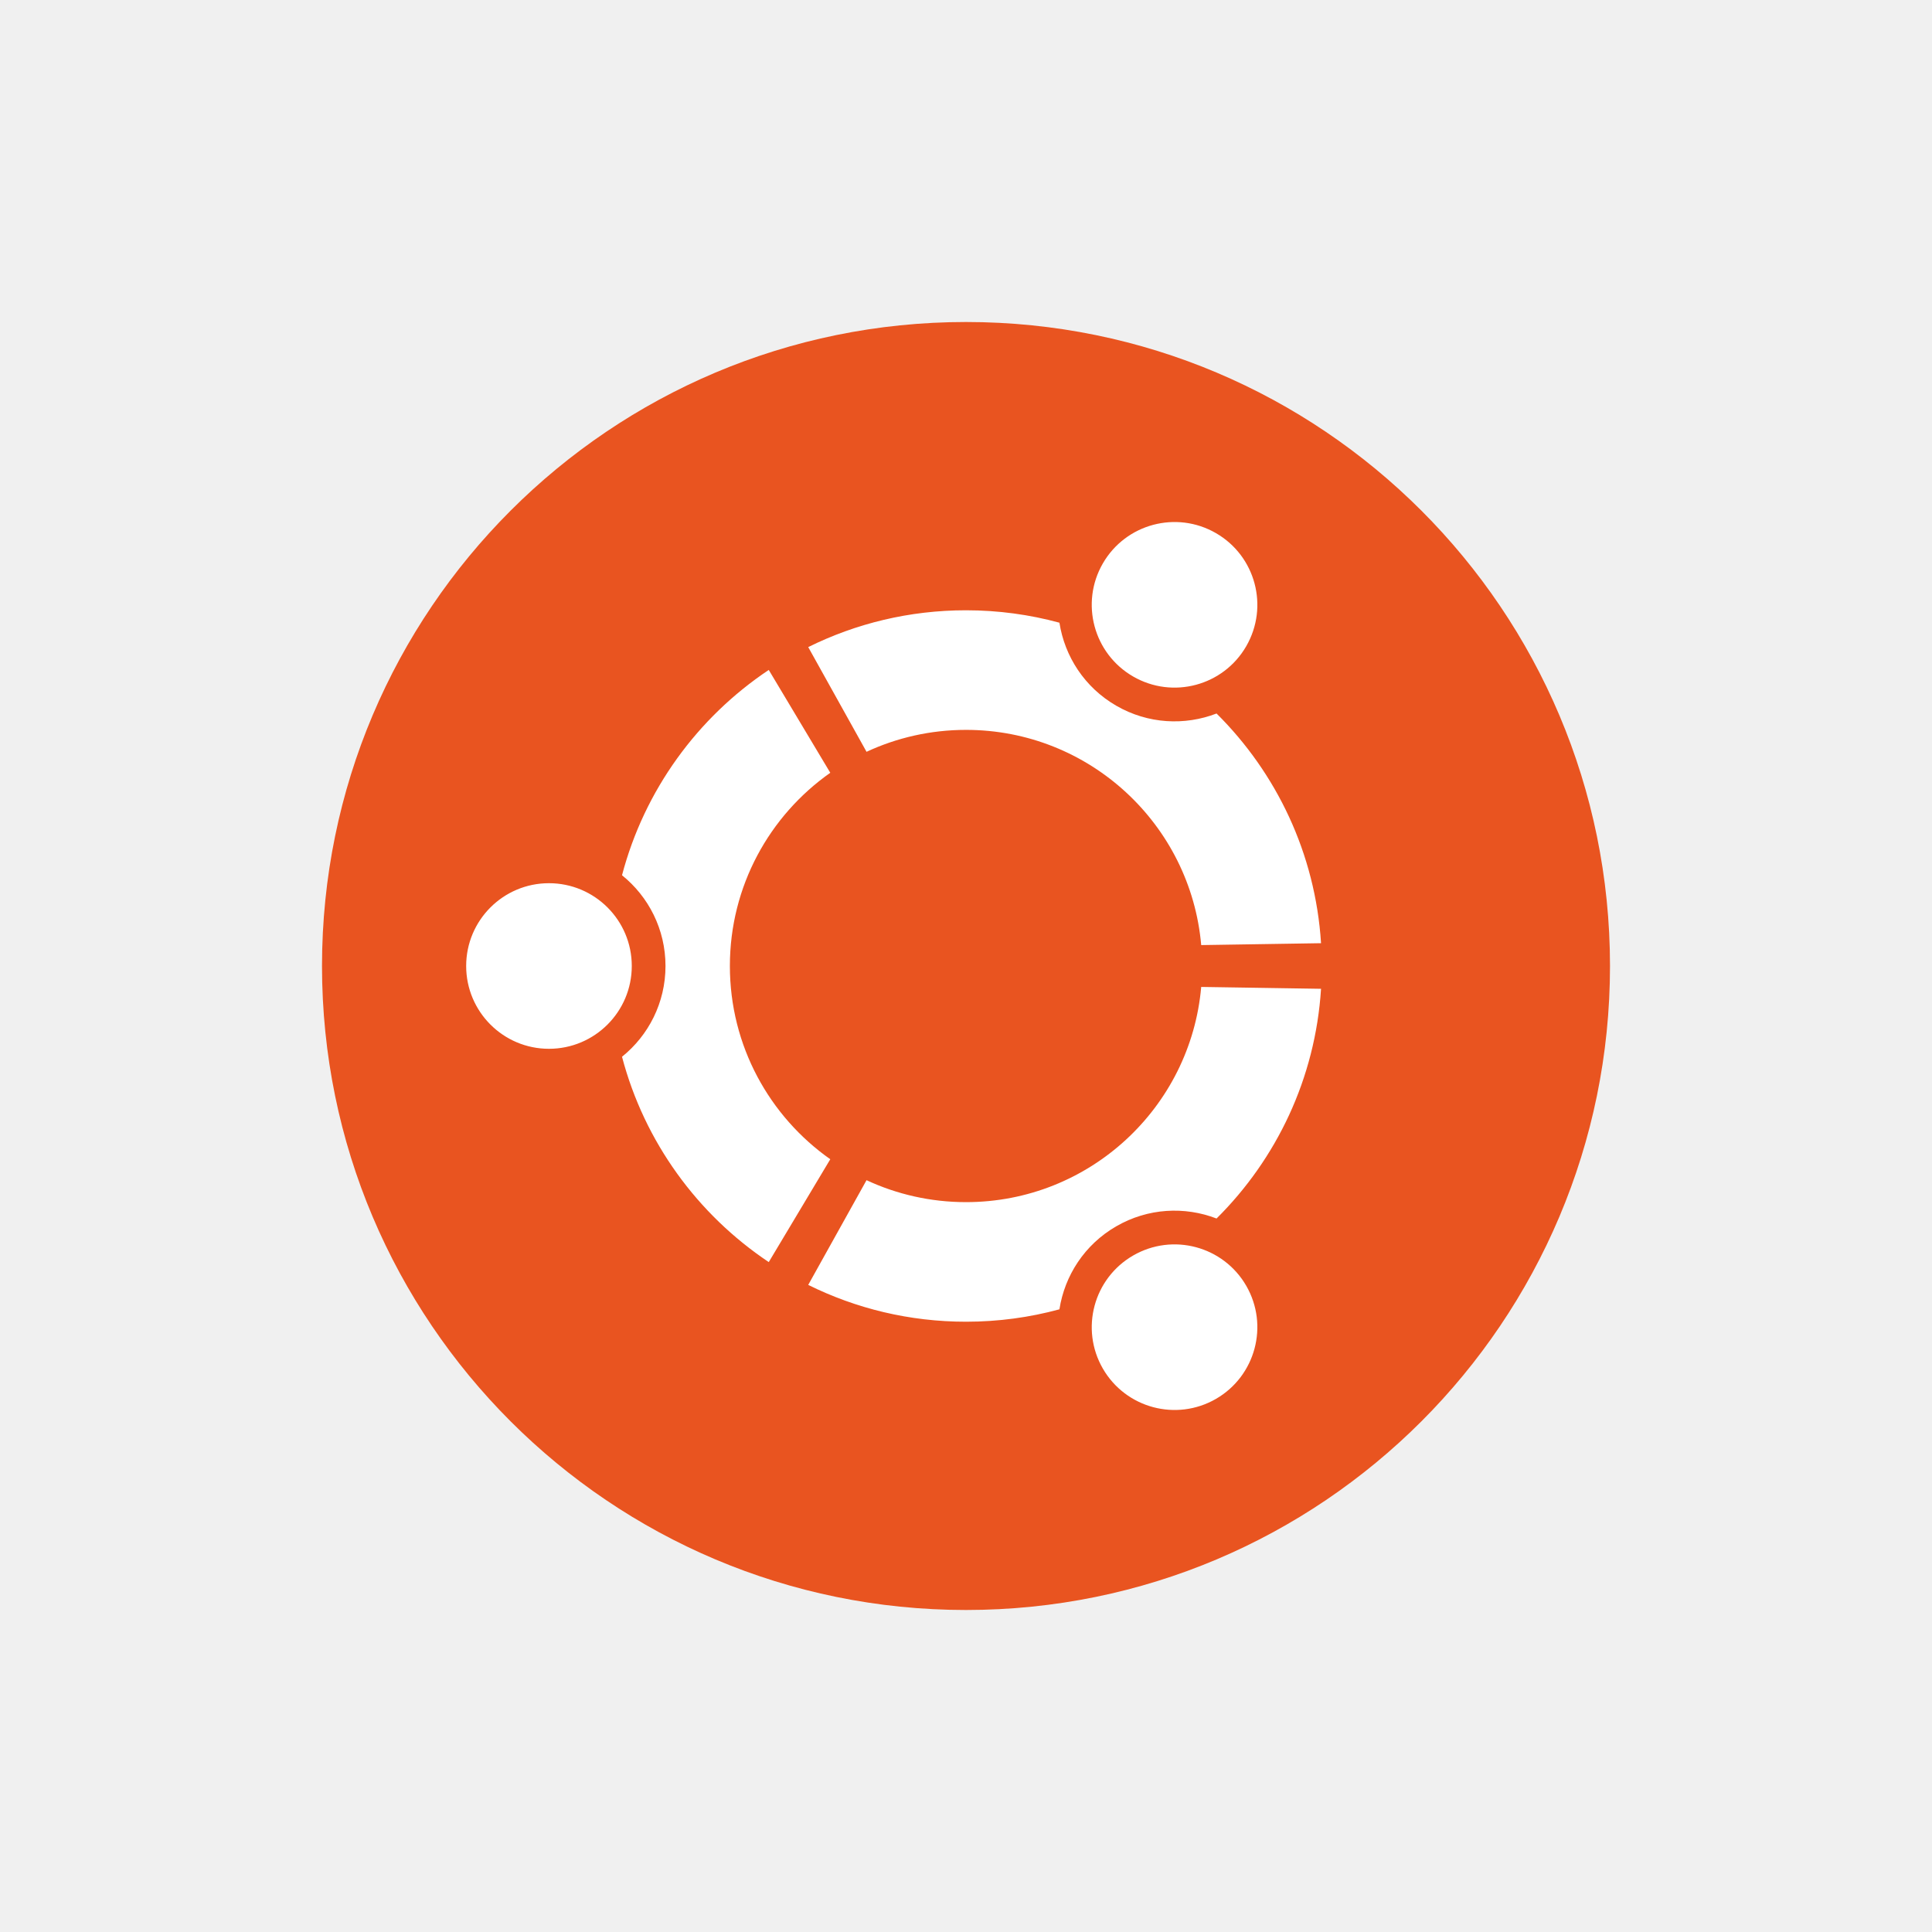
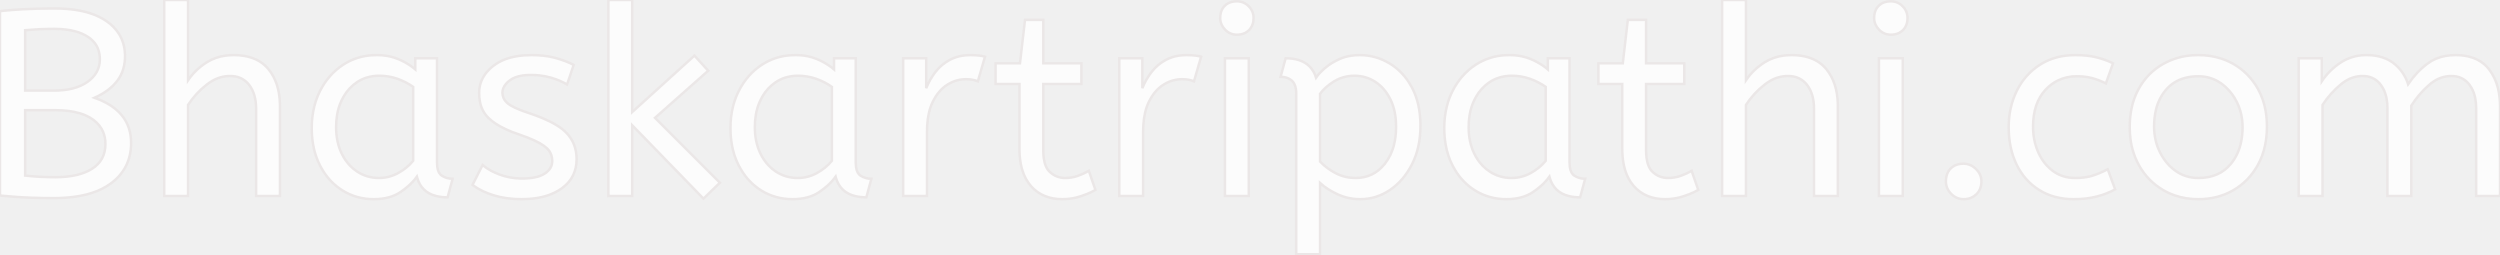
- <svg xmlns="http://www.w3.org/2000/svg" id="circle_of_friends__x5F__orange" width="425.197" height="425.197" x="0" y="0" enable-background="new 0 0 425.197 425.197" version="1.1" viewBox="0 0 425.197 425.197" xml:space="preserve">
-   <g>
-     <path fill="#E95420" d="M354.331,212.595c0,78.279-63.45,141.735-141.729,141.735c-78.279,0-141.735-63.456-141.735-141.735 c0-78.274,63.457-141.728,141.735-141.728C290.881,70.867,354.331,134.32,354.331,212.595z" />
-     <path fill="#FFF" d="M139.043,212.595c0,10.064-8.159,18.225-18.23,18.225c-10.059,0-18.218-8.16-18.218-18.225 c0-10.06,8.159-18.219,18.218-18.219C130.884,194.376,139.043,202.535,139.043,212.595z M242.717,301.201 c5.033,8.709,16.173,11.696,24.889,6.67c8.715-5.033,11.701-16.179,6.669-24.895c-5.032-8.715-16.173-11.695-24.888-6.663 C240.671,281.346,237.685,292.486,242.717,301.201z M274.274,142.219c5.032-8.717,2.052-19.86-6.669-24.887 c-8.71-5.032-19.855-2.046-24.889,6.667c-5.032,8.715-2.046,19.857,6.67,24.889C258.102,153.92,269.248,150.934,274.274,142.219z M212.602,160.632c27.153,0,49.434,20.814,51.761,47.364l26.372-0.416c-1.252-19.727-9.809-37.469-22.995-50.551 c-6.98,2.693-15.079,2.327-22.066-1.71c-6.992-4.037-11.359-10.871-12.514-18.275c-6.554-1.78-13.448-2.733-20.558-2.733 c-12.471,0-24.259,2.916-34.727,8.103l12.832,23.043C197.357,162.367,204.784,160.632,212.602,160.632z M160.633,212.595 c0-17.577,8.734-33.121,22.097-42.52l-13.54-22.634c-15.684,10.474-27.367,26.451-32.296,45.183 c5.833,4.697,9.57,11.897,9.57,19.972c0,8.08-3.738,15.28-9.57,19.978c4.929,18.731,16.612,34.708,32.296,45.188l13.54-22.634 C169.367,245.722,160.633,230.184,160.633,212.595z M212.602,264.568c-7.817,0-15.244-1.734-21.895-4.83l-12.832,23.043 c10.468,5.191,22.255,8.104,34.727,8.104c7.109,0,14.004-0.946,20.558-2.729c1.154-7.409,5.521-14.243,12.514-18.273 c6.987-4.037,15.086-4.404,22.066-1.711c13.187-13.088,21.743-30.83,22.995-50.557l-26.372-0.409 C262.035,243.749,239.755,264.568,212.602,264.568z" />
+ <svg xmlns="http://www.w3.org/2000/svg" width="943.9" height="96" viewBox="0 0 943.9 96">
+   <g id="svgGroup" stroke-linecap="round" fill-rule="evenodd" font-size="9pt" stroke="#ebe7e7" stroke-width="0.25mm" fill="#fcfcfc" style="stroke:#ebe7e7;stroke-width:0.25mm;fill:#fcfcfc">
+     <path d="M 876.9 74 L 867.9 74 L 867.9 22 L 876.6 22 L 876.6 30.7 Q 879.4 26.5 883.7 23.65 A 17.205 17.205 0 0 1 892.902 20.809 A 20.858 20.858 0 0 1 893.5 20.8 A 20.994 20.994 0 0 1 897.917 21.24 Q 900.903 21.882 903.185 23.463 A 13.128 13.128 0 0 1 903.65 23.8 A 15.751 15.751 0 0 1 909.098 31.489 A 19.154 19.154 0 0 1 909.2 31.8 Q 912.3 27.2 916.55 24 A 15.669 15.669 0 0 1 923.341 21.116 A 21.446 21.446 0 0 1 927.1 20.8 A 21.437 21.437 0 0 1 931.988 21.322 Q 935.574 22.162 938.063 24.351 A 12.994 12.994 0 0 1 939.75 26.15 A 18.992 18.992 0 0 1 943.161 33.422 Q 943.9 36.472 943.9 40.1 L 943.9 74 L 934.9 74 L 934.9 40.8 A 19.042 19.042 0 0 0 934.563 37.111 Q 934.127 34.905 933.128 33.161 A 10.982 10.982 0 0 0 932.4 32.05 A 7.974 7.974 0 0 0 926.587 28.754 A 10.678 10.678 0 0 0 925.5 28.7 A 11.926 11.926 0 0 0 918.741 30.827 A 15.996 15.996 0 0 0 917.15 32.05 Q 913.3 35.4 910.4 39.9 L 910.4 74 L 901.4 74 L 901.4 40.8 A 19.042 19.042 0 0 0 901.063 37.111 Q 900.627 34.905 899.628 33.161 A 10.982 10.982 0 0 0 898.9 32.05 A 7.974 7.974 0 0 0 893.087 28.754 A 10.678 10.678 0 0 0 892 28.7 A 12.02 12.02 0 0 0 885.681 30.528 A 16.244 16.244 0 0 0 883.7 31.95 Q 879.8 35.2 876.9 39.6 L 876.9 74 Z M 71 74 L 62 74 L 62 0 L 71 0 L 71 30.3 Q 73.8 26.2 78.1 23.5 A 17.572 17.572 0 0 1 85.225 20.991 A 22.595 22.595 0 0 1 88.2 20.8 A 23.225 23.225 0 0 1 93.265 21.318 Q 98.359 22.456 101.35 26.1 Q 105.475 31.126 105.688 39.209 A 33.764 33.764 0 0 1 105.7 40.1 L 105.7 74 L 96.7 74 L 96.7 41.1 Q 96.7 35.5 94.1 32.1 A 8.42 8.42 0 0 0 87.942 28.753 A 11.979 11.979 0 0 0 86.8 28.7 A 13.23 13.23 0 0 0 80.087 30.566 A 17.586 17.586 0 0 0 78.05 31.95 Q 73.9 35.2 71 39.6 L 71 74 Z M 659.2 74 L 650.2 74 L 650.2 0 L 659.2 0 L 659.2 30.3 Q 662 26.2 666.3 23.5 A 17.572 17.572 0 0 1 673.425 20.991 A 22.595 22.595 0 0 1 676.4 20.8 A 23.225 23.225 0 0 1 681.465 21.318 Q 686.559 22.456 689.55 26.1 Q 693.675 31.126 693.888 39.209 A 33.764 33.764 0 0 1 693.9 40.1 L 693.9 74 L 684.9 74 L 684.9 41.1 Q 684.9 35.5 682.3 32.1 A 8.42 8.42 0 0 0 676.142 28.753 A 11.979 11.979 0 0 0 675 28.7 A 13.23 13.23 0 0 0 668.287 30.566 A 17.586 17.586 0 0 0 666.25 31.95 Q 662.1 35.2 659.2 39.6 L 659.2 74 Z M 271.8 69 L 265.6 75 L 238.7 47.3 L 238.7 74 L 229.7 74 L 229.7 0 L 238.7 0 L 238.7 42.3 L 262.2 21 L 267.4 26.7 L 247.3 44.5 L 271.8 69 Z M 178.4 69.8 L 182.2 62.3 A 18.557 18.557 0 0 0 185.344 64.426 Q 186.898 65.27 188.75 65.95 A 24.073 24.073 0 0 0 196.361 67.387 A 27.464 27.464 0 0 0 197.2 67.4 Q 202.592 67.4 205.435 65.685 A 7.738 7.738 0 0 0 205.65 65.55 Q 208.5 63.7 208.5 60.8 A 7.123 7.123 0 0 0 208.186 58.653 A 6.212 6.212 0 0 0 207.45 57.1 A 6.384 6.384 0 0 0 206.521 56.006 Q 205.507 55.034 203.834 54.081 A 22.3 22.3 0 0 0 203.6 53.95 A 28.462 28.462 0 0 0 201.606 52.957 Q 199.49 51.995 196.501 50.946 A 103.602 103.602 0 0 0 195.5 50.6 A 46.616 46.616 0 0 1 191.102 48.857 Q 188.988 47.883 187.312 46.795 A 19.335 19.335 0 0 1 184.55 44.65 A 11.324 11.324 0 0 1 181.256 38.654 A 16.794 16.794 0 0 1 180.9 35.1 Q 180.9 29.1 186.15 24.95 Q 190.554 21.469 197.808 20.908 A 37.527 37.527 0 0 1 200.7 20.8 A 40.794 40.794 0 0 1 205.146 21.031 Q 207.454 21.284 209.47 21.815 A 25.234 25.234 0 0 1 209.6 21.85 Q 213.5 22.9 216.6 24.5 L 214.1 31.9 Q 211.4 30.3 207.95 29.3 A 25.024 25.024 0 0 0 203.467 28.453 A 31.837 31.837 0 0 0 200.3 28.3 A 20.632 20.632 0 0 0 197.363 28.495 Q 194.277 28.94 192.4 30.4 A 9.322 9.322 0 0 0 191.042 31.673 Q 190.34 32.492 190.005 33.365 A 4.529 4.529 0 0 0 189.7 35 A 4.921 4.921 0 0 0 191.195 38.552 A 7.082 7.082 0 0 0 191.8 39.1 A 9.88 9.88 0 0 0 193.1 39.969 Q 195.373 41.271 199.798 42.734 A 84.459 84.459 0 0 0 200 42.8 A 67.753 67.753 0 0 1 205.062 44.698 Q 210.989 47.217 213.8 50.1 Q 217.7 54.1 217.7 60.1 Q 217.7 66.848 212.449 70.855 A 16.618 16.618 0 0 1 212.05 71.15 Q 207.31 74.547 199.862 75.095 A 40.423 40.423 0 0 1 196.9 75.2 Q 191 75.2 186.25 73.7 A 30.883 30.883 0 0 1 182.41 72.215 Q 180.429 71.284 178.848 70.136 A 18.229 18.229 0 0 1 178.4 69.8 Z M 498.4 96 L 489.4 96 L 489.4 35.3 A 11.015 11.015 0 0 0 489.273 33.564 Q 488.942 31.498 487.75 30.45 A 5.718 5.718 0 0 0 484.96 29.128 A 7.991 7.991 0 0 0 483.5 29 L 485.4 22 Q 491.262 22 494.322 24.964 A 10.15 10.15 0 0 1 496.9 29.3 Q 497.855 27.867 499.952 25.977 A 38.58 38.58 0 0 1 500.15 25.8 A 18.902 18.902 0 0 1 502.851 23.816 A 25.569 25.569 0 0 1 505.75 22.3 A 16.955 16.955 0 0 1 510.309 21.011 A 21.886 21.886 0 0 1 513.4 20.8 Q 519.4 20.8 524.65 23.95 A 22.329 22.329 0 0 1 531.828 30.917 A 27.464 27.464 0 0 1 533.1 33.05 Q 536.3 39 536.3 47.5 Q 536.3 55.8 533.1 62.05 A 27.846 27.846 0 0 1 529.166 67.882 A 23.029 23.029 0 0 1 524.75 71.75 Q 519.6 75.2 513.6 75.2 Q 509 75.2 505 73.35 A 30.352 30.352 0 0 1 501.584 71.511 Q 499.791 70.384 498.4 69.1 L 498.4 96 Z M 0 73.8 L 0 4.2 A 100.907 100.907 0 0 1 1.856 4.006 Q 4.753 3.729 8.576 3.507 A 270.552 270.552 0 0 1 8.7 3.5 A 168.416 168.416 0 0 1 13.537 3.295 Q 16.008 3.224 18.745 3.206 A 285.352 285.352 0 0 1 20.6 3.2 Q 29 3.2 34.859 5.289 A 22.604 22.604 0 0 1 40.3 8.05 A 16.711 16.711 0 0 1 44.863 12.707 Q 47.054 16.14 47.191 20.601 A 19.526 19.526 0 0 1 47.2 21.2 A 17.052 17.052 0 0 1 46.573 25.92 A 13.798 13.798 0 0 1 44.25 30.55 Q 41.3 34.4 35.7 36.9 A 30.217 30.217 0 0 1 40.336 38.96 Q 43.813 40.894 46 43.55 Q 49.5 47.8 49.5 54 Q 49.5 63.315 42.29 68.928 A 22.979 22.979 0 0 1 42 69.15 A 24.681 24.681 0 0 1 34.623 72.86 Q 28.579 74.8 20.2 74.8 A 221.836 221.836 0 0 1 12.12 74.658 A 187.566 187.566 0 0 1 8.65 74.5 A 227.449 227.449 0 0 1 6.066 74.344 Q 3.259 74.157 1.195 73.938 A 65.535 65.535 0 0 1 0 73.8 Z M 384.9 56.1 L 384.9 31.7 L 375.9 31.7 L 375.9 23.9 L 385.1 23.9 L 387 7.5 L 393.9 7.5 L 393.9 23.9 L 408.3 23.9 L 408.3 31.7 L 393.9 31.7 L 393.9 56.8 A 21.559 21.559 0 0 0 394.068 59.596 Q 394.541 63.202 396.35 64.9 Q 398.8 67.2 402.2 67.2 Q 404.7 67.2 406.95 66.4 Q 409.2 65.6 411.1 64.5 L 413.6 71.7 A 18.546 18.546 0 0 1 411.982 72.556 Q 411.18 72.935 410.234 73.308 A 43.365 43.365 0 0 1 408.2 74.05 Q 404.8 75.2 401.1 75.2 Q 393.6 75.2 389.25 70.25 A 16.116 16.116 0 0 1 386.022 64.348 Q 385.259 61.917 385.015 58.98 A 34.777 34.777 0 0 1 384.9 56.1 Z M 612.5 56.1 L 612.5 31.7 L 603.5 31.7 L 603.5 23.9 L 612.7 23.9 L 614.6 7.5 L 621.5 7.5 L 621.5 23.9 L 635.9 23.9 L 635.9 31.7 L 621.5 31.7 L 621.5 56.8 A 21.559 21.559 0 0 0 621.668 59.596 Q 622.141 63.202 623.95 64.9 Q 626.4 67.2 629.8 67.2 Q 632.3 67.2 634.55 66.4 Q 636.8 65.6 638.7 64.5 L 641.2 71.7 A 18.546 18.546 0 0 1 639.582 72.556 Q 638.78 72.935 637.834 73.308 A 43.365 43.365 0 0 1 635.8 74.05 Q 632.4 75.2 628.7 75.2 Q 621.2 75.2 616.85 70.25 A 16.116 16.116 0 0 1 613.622 64.348 Q 612.859 61.917 612.615 58.98 A 34.777 34.777 0 0 1 612.5 56.1 Z M 797.8 23.9 L 795.1 31.5 A 30.422 30.422 0 0 0 792.196 30.224 A 23.42 23.42 0 0 0 789.75 29.45 A 20.543 20.543 0 0 0 786.707 28.924 A 26.355 26.355 0 0 0 784.1 28.8 A 15.889 15.889 0 0 0 776.847 30.443 A 16.132 16.132 0 0 0 772.35 33.85 Q 767.6 38.9 767.6 47.8 A 25.192 25.192 0 0 0 768.305 53.86 A 21.45 21.45 0 0 0 769.6 57.6 A 18.564 18.564 0 0 0 772.51 62.177 A 16.275 16.275 0 0 0 775.15 64.6 Q 778.7 67.2 783.5 67.2 Q 786.665 67.2 789.068 66.61 A 15.08 15.08 0 0 0 790 66.35 Q 792.689 65.503 795.776 63.912 A 49.095 49.095 0 0 0 795.8 63.9 L 798.6 71.5 Q 795.5 73.2 791.65 74.2 Q 787.8 75.2 782.9 75.2 A 26.803 26.803 0 0 1 775.861 74.31 A 22.074 22.074 0 0 1 769.95 71.75 Q 764.4 68.3 761.4 62.15 Q 758.4 56 758.4 48 Q 758.4 40.5 761.45 34.3 Q 764.5 28.1 770.2 24.45 A 23.067 23.067 0 0 1 779.868 21.029 A 29.608 29.608 0 0 1 783.6 20.8 Q 788 20.8 791.35 21.6 Q 794.7 22.4 797.8 23.9 Z M 156.8 26.2 L 156.8 22 L 165 22 L 165 61.4 A 12.15 12.15 0 0 0 165.102 63.036 Q 165.434 65.47 166.85 66.35 Q 168.7 67.5 170.9 67.5 L 169 74.5 A 17.722 17.722 0 0 1 164.735 74.028 Q 159.098 72.628 157.503 67.08 A 13.59 13.59 0 0 1 157.4 66.7 A 21.307 21.307 0 0 1 154.29 70.126 A 28.498 28.498 0 0 1 151.15 72.55 Q 147.2 75.2 141.1 75.2 Q 134.6 75.2 129.3 71.9 A 22.947 22.947 0 0 1 121.887 64.373 A 27.923 27.923 0 0 1 120.85 62.55 A 27.228 27.228 0 0 1 118.22 54.608 A 36.644 36.644 0 0 1 117.7 48.3 A 33.142 33.142 0 0 1 118.697 40.031 A 27.968 27.968 0 0 1 120.85 34.3 Q 124 28.1 129.55 24.45 A 22.297 22.297 0 0 1 140.745 20.844 A 27.388 27.388 0 0 1 142.3 20.8 A 22.584 22.584 0 0 1 147.094 21.29 A 18.703 18.703 0 0 1 150.45 22.35 A 26.002 26.002 0 0 1 154.737 24.644 A 22.103 22.103 0 0 1 156.8 26.2 Z M 314.9 26.2 L 314.9 22 L 323.1 22 L 323.1 61.4 A 12.15 12.15 0 0 0 323.202 63.036 Q 323.534 65.47 324.95 66.35 Q 326.8 67.5 329 67.5 L 327.1 74.5 A 17.722 17.722 0 0 1 322.835 74.028 Q 317.198 72.628 315.603 67.08 A 13.59 13.59 0 0 1 315.5 66.7 A 21.307 21.307 0 0 1 312.39 70.126 A 28.498 28.498 0 0 1 309.25 72.55 Q 305.3 75.2 299.2 75.2 Q 292.7 75.2 287.4 71.9 A 22.947 22.947 0 0 1 279.987 64.373 A 27.923 27.923 0 0 1 278.95 62.55 A 27.228 27.228 0 0 1 276.32 54.608 A 36.644 36.644 0 0 1 275.8 48.3 A 33.142 33.142 0 0 1 276.797 40.031 A 27.968 27.968 0 0 1 278.95 34.3 Q 282.1 28.1 287.65 24.45 A 22.297 22.297 0 0 1 298.845 20.844 A 27.388 27.388 0 0 1 300.4 20.8 A 22.584 22.584 0 0 1 305.194 21.29 A 18.703 18.703 0 0 1 308.55 22.35 A 26.002 26.002 0 0 1 312.837 24.644 A 22.103 22.103 0 0 1 314.9 26.2 Z M 584.4 26.2 L 584.4 22 L 592.6 22 L 592.6 61.4 A 12.15 12.15 0 0 0 592.702 63.036 Q 593.034 65.47 594.45 66.35 Q 596.3 67.5 598.5 67.5 L 596.6 74.5 A 17.722 17.722 0 0 1 592.335 74.028 Q 586.698 72.628 585.103 67.08 A 13.59 13.59 0 0 1 585 66.7 A 21.307 21.307 0 0 1 581.89 70.126 A 28.498 28.498 0 0 1 578.75 72.55 Q 574.8 75.2 568.7 75.2 Q 562.2 75.2 556.9 71.9 A 22.947 22.947 0 0 1 549.487 64.373 A 27.923 27.923 0 0 1 548.45 62.55 A 27.228 27.228 0 0 1 545.82 54.608 A 36.644 36.644 0 0 1 545.3 48.3 A 33.142 33.142 0 0 1 546.297 40.031 A 27.968 27.968 0 0 1 548.45 34.3 Q 551.6 28.1 557.15 24.45 A 22.297 22.297 0 0 1 568.345 20.844 A 27.388 27.388 0 0 1 569.9 20.8 A 22.584 22.584 0 0 1 574.694 21.29 A 18.703 18.703 0 0 1 578.05 22.35 A 26.002 26.002 0 0 1 582.337 24.644 A 22.103 22.103 0 0 1 584.4 26.2 Z M 350 74 L 341 74 L 341 22 L 349.7 22 L 349.7 33.3 Q 351 30 353.2 27.15 Q 355.4 24.3 358.7 22.55 A 14.817 14.817 0 0 1 363.38 21.026 A 19.459 19.459 0 0 1 366.4 20.8 Q 367.9 20.8 369.4 20.95 A 18.972 18.972 0 0 1 370.455 21.084 Q 370.955 21.162 371.382 21.262 A 8.817 8.817 0 0 1 371.9 21.4 L 369.2 30.7 A 9.763 9.763 0 0 0 367.055 30.088 Q 365.959 29.9 364.7 29.9 A 12.958 12.958 0 0 0 358.07 31.746 A 15.609 15.609 0 0 0 357.65 32 Q 354.322 34.086 352.178 38.442 A 22.927 22.927 0 0 0 352.15 38.5 Q 350.387 42.107 350.07 47.328 A 39.09 39.09 0 0 0 350 49.7 L 350 74 Z M 431.6 74 L 422.6 74 L 422.6 22 L 431.3 22 L 431.3 33.3 Q 432.6 30 434.8 27.15 Q 437 24.3 440.3 22.55 A 14.817 14.817 0 0 1 444.98 21.026 A 19.459 19.459 0 0 1 448 20.8 Q 449.5 20.8 451 20.95 A 18.972 18.972 0 0 1 452.055 21.084 Q 452.555 21.162 452.982 21.262 A 8.817 8.817 0 0 1 453.5 21.4 L 450.8 30.7 A 9.763 9.763 0 0 0 448.655 30.088 Q 447.559 29.9 446.3 29.9 A 12.958 12.958 0 0 0 439.67 31.746 A 15.609 15.609 0 0 0 439.25 32 Q 435.922 34.086 433.778 38.442 A 22.927 22.927 0 0 0 433.75 38.5 Q 431.987 42.107 431.67 47.328 A 39.09 39.09 0 0 0 431.6 49.7 L 431.6 74 Z M 816.7 71.75 A 24.559 24.559 0 0 0 821.298 73.84 Q 825.353 75.2 830 75.2 Q 837.4 75.2 843.25 71.8 Q 849.1 68.4 852.5 62.25 A 26.255 26.255 0 0 0 855.153 55.109 A 34.184 34.184 0 0 0 855.9 47.8 A 34.542 34.542 0 0 0 855.415 41.891 A 25.795 25.795 0 0 0 852.45 33.45 Q 849 27.4 843.15 24.1 A 24.848 24.848 0 0 0 838.509 22.073 A 27.738 27.738 0 0 0 830 20.8 A 31.325 31.325 0 0 0 828.42 20.839 A 26.169 26.169 0 0 0 816.8 24.1 Q 810.9 27.4 807.5 33.5 A 26.023 26.023 0 0 0 804.751 41.09 A 35.006 35.006 0 0 0 804.1 48 A 34.82 34.82 0 0 0 804.365 52.354 A 27.451 27.451 0 0 0 807.45 62.15 Q 810.8 68.3 816.7 71.75 Z M 471.5 74 L 462.5 74 L 462.5 22 L 471.5 22 L 471.5 74 Z M 718.4 74 L 709.4 74 L 709.4 22 L 718.4 22 L 718.4 74 Z M 830 67.2 Q 837.9 67.2 842.3 61.85 A 18.802 18.802 0 0 0 846.119 53.76 A 27.105 27.105 0 0 0 846.7 48 Q 846.7 42.8 844.5 38.45 A 19.198 19.198 0 0 0 840.328 32.881 A 18.17 18.17 0 0 0 838.55 31.45 Q 834.8 28.8 830 28.8 A 19.249 19.249 0 0 0 824.774 29.472 A 14.037 14.037 0 0 0 817.7 34 A 17.878 17.878 0 0 0 814.026 41.374 Q 813.3 44.306 813.3 47.8 Q 813.3 53 815.5 57.45 A 19.437 19.437 0 0 0 819.03 62.49 A 17.627 17.627 0 0 0 821.45 64.55 Q 825.2 67.2 830 67.2 Z M 156 60.7 L 156 32.8 Q 153.3 30.9 150.05 29.75 Q 146.8 28.6 143.2 28.6 A 15.924 15.924 0 0 0 138.229 29.354 A 14.024 14.024 0 0 0 134.75 31.05 A 16.301 16.301 0 0 0 129.731 36.474 A 19.962 19.962 0 0 0 129 37.85 A 20.663 20.663 0 0 0 127.247 43.527 A 27.678 27.678 0 0 0 126.9 48 Q 126.9 53.6 129 57.95 A 17.602 17.602 0 0 0 132.106 62.496 A 15.697 15.697 0 0 0 134.8 64.75 Q 138.5 67.2 143.1 67.2 Q 146.9 67.2 150.3 65.35 Q 153.7 63.5 156 60.7 Z M 314.1 60.7 L 314.1 32.8 Q 311.4 30.9 308.15 29.75 Q 304.9 28.6 301.3 28.6 A 15.924 15.924 0 0 0 296.329 29.354 A 14.024 14.024 0 0 0 292.85 31.05 A 16.301 16.301 0 0 0 287.831 36.474 A 19.962 19.962 0 0 0 287.1 37.85 A 20.663 20.663 0 0 0 285.347 43.527 A 27.678 27.678 0 0 0 285 48 Q 285 53.6 287.1 57.95 A 17.602 17.602 0 0 0 290.206 62.496 A 15.697 15.697 0 0 0 292.9 64.75 Q 296.6 67.2 301.2 67.2 Q 305 67.2 308.4 65.35 Q 311.8 63.5 314.1 60.7 Z M 583.6 60.7 L 583.6 32.8 Q 580.9 30.9 577.65 29.75 Q 574.4 28.6 570.8 28.6 A 15.924 15.924 0 0 0 565.829 29.354 A 14.024 14.024 0 0 0 562.35 31.05 A 16.301 16.301 0 0 0 557.331 36.474 A 19.962 19.962 0 0 0 556.6 37.85 A 20.663 20.663 0 0 0 554.847 43.527 A 27.678 27.678 0 0 0 554.5 48 Q 554.5 53.6 556.6 57.95 A 17.602 17.602 0 0 0 559.706 62.496 A 15.697 15.697 0 0 0 562.4 64.75 Q 566.1 67.2 570.7 67.2 Q 574.5 67.2 577.9 65.35 Q 581.3 63.5 583.6 60.7 Z M 498.4 35.4 L 498.4 61 Q 501 63.7 504.4 65.45 Q 507.8 67.2 511.8 67.2 Q 518.494 67.2 522.717 62.016 A 17.38 17.38 0 0 0 522.85 61.85 A 18.792 18.792 0 0 0 526.344 54.544 Q 527.005 51.855 527.088 48.708 A 34.555 34.555 0 0 0 527.1 47.8 Q 527.1 41.8 524.95 37.5 Q 522.8 33.2 519.25 30.9 Q 515.7 28.6 511.4 28.6 A 14.741 14.741 0 0 0 505.773 29.663 A 14.054 14.054 0 0 0 503.65 30.75 Q 500.2 32.9 498.4 35.4 Z M 20.9 41.6 L 9.5 41.6 L 9.5 66.3 Q 14.8 66.9 20.9 66.9 Q 29.8 66.9 34.8 63.7 Q 39.8 60.5 39.8 54.4 A 11.728 11.728 0 0 0 38.928 49.8 Q 37.826 47.187 35.333 45.312 A 14.027 14.027 0 0 0 34.9 45 A 16.7 16.7 0 0 0 30.226 42.799 Q 26.303 41.6 20.9 41.6 Z M 9.5 11.4 L 9.5 34.2 L 20.5 34.2 Q 28.4 34.2 33.05 30.9 Q 37.7 27.6 37.7 22.4 A 10.798 10.798 0 0 0 37.026 18.501 Q 35.939 15.671 33.1 13.85 A 16.643 16.643 0 0 0 28.614 11.886 Q 25.125 10.9 20.5 10.9 Q 17.2 10.9 14.5 11.05 Q 11.8 11.2 9.5 11.4 Z M 736.763 73.262 A 6.418 6.418 0 0 0 741.4 75.2 A 8.605 8.605 0 0 0 742.022 75.178 A 6.461 6.461 0 0 0 746.2 73.35 Q 748.1 71.5 748.1 68.5 A 6.225 6.225 0 0 0 747.521 65.829 A 6.955 6.955 0 0 0 746.05 63.8 A 8.478 8.478 0 0 0 745.529 63.331 A 6.325 6.325 0 0 0 741.4 61.8 A 8.813 8.813 0 0 0 739.547 61.985 A 5.979 5.979 0 0 0 736.5 63.6 A 5.927 5.927 0 0 0 734.932 66.44 A 8.624 8.624 0 0 0 734.7 68.5 Q 734.7 71.2 736.7 73.2 A 8.317 8.317 0 0 0 736.763 73.262 Z M 462.637 11.288 A 5.973 5.973 0 0 0 467 13.1 A 8.175 8.175 0 0 0 468.496 12.969 A 5.647 5.647 0 0 0 471.6 11.35 Q 473.3 9.6 473.3 6.8 A 7.26 7.26 0 0 0 473.3 6.719 A 6.06 6.06 0 0 0 471.45 2.35 A 7.395 7.395 0 0 0 471.392 2.293 A 6.059 6.059 0 0 0 467 0.5 A 8.264 8.264 0 0 0 465.344 0.658 A 5.661 5.661 0 0 0 462.4 2.2 A 5.588 5.588 0 0 0 460.929 4.832 A 7.987 7.987 0 0 0 460.7 6.8 A 5.992 5.992 0 0 0 461.192 9.219 A 6.643 6.643 0 0 0 462.55 11.2 A 7.466 7.466 0 0 0 462.637 11.288 Z M 709.537 11.288 A 5.973 5.973 0 0 0 713.9 13.1 A 8.175 8.175 0 0 0 715.396 12.969 A 5.647 5.647 0 0 0 718.5 11.35 Q 720.2 9.6 720.2 6.8 A 7.26 7.26 0 0 0 720.2 6.719 A 6.06 6.06 0 0 0 718.35 2.35 A 7.395 7.395 0 0 0 718.292 2.293 A 6.059 6.059 0 0 0 713.9 0.5 A 8.264 8.264 0 0 0 712.244 0.658 A 5.661 5.661 0 0 0 709.3 2.2 A 5.588 5.588 0 0 0 707.829 4.832 A 7.987 7.987 0 0 0 707.6 6.8 A 5.992 5.992 0 0 0 708.092 9.219 A 6.643 6.643 0 0 0 709.45 11.2 A 7.466 7.466 0 0 0 709.537 11.288 Z" vector-effect="non-scaling-stroke" />
  </g>
</svg>
